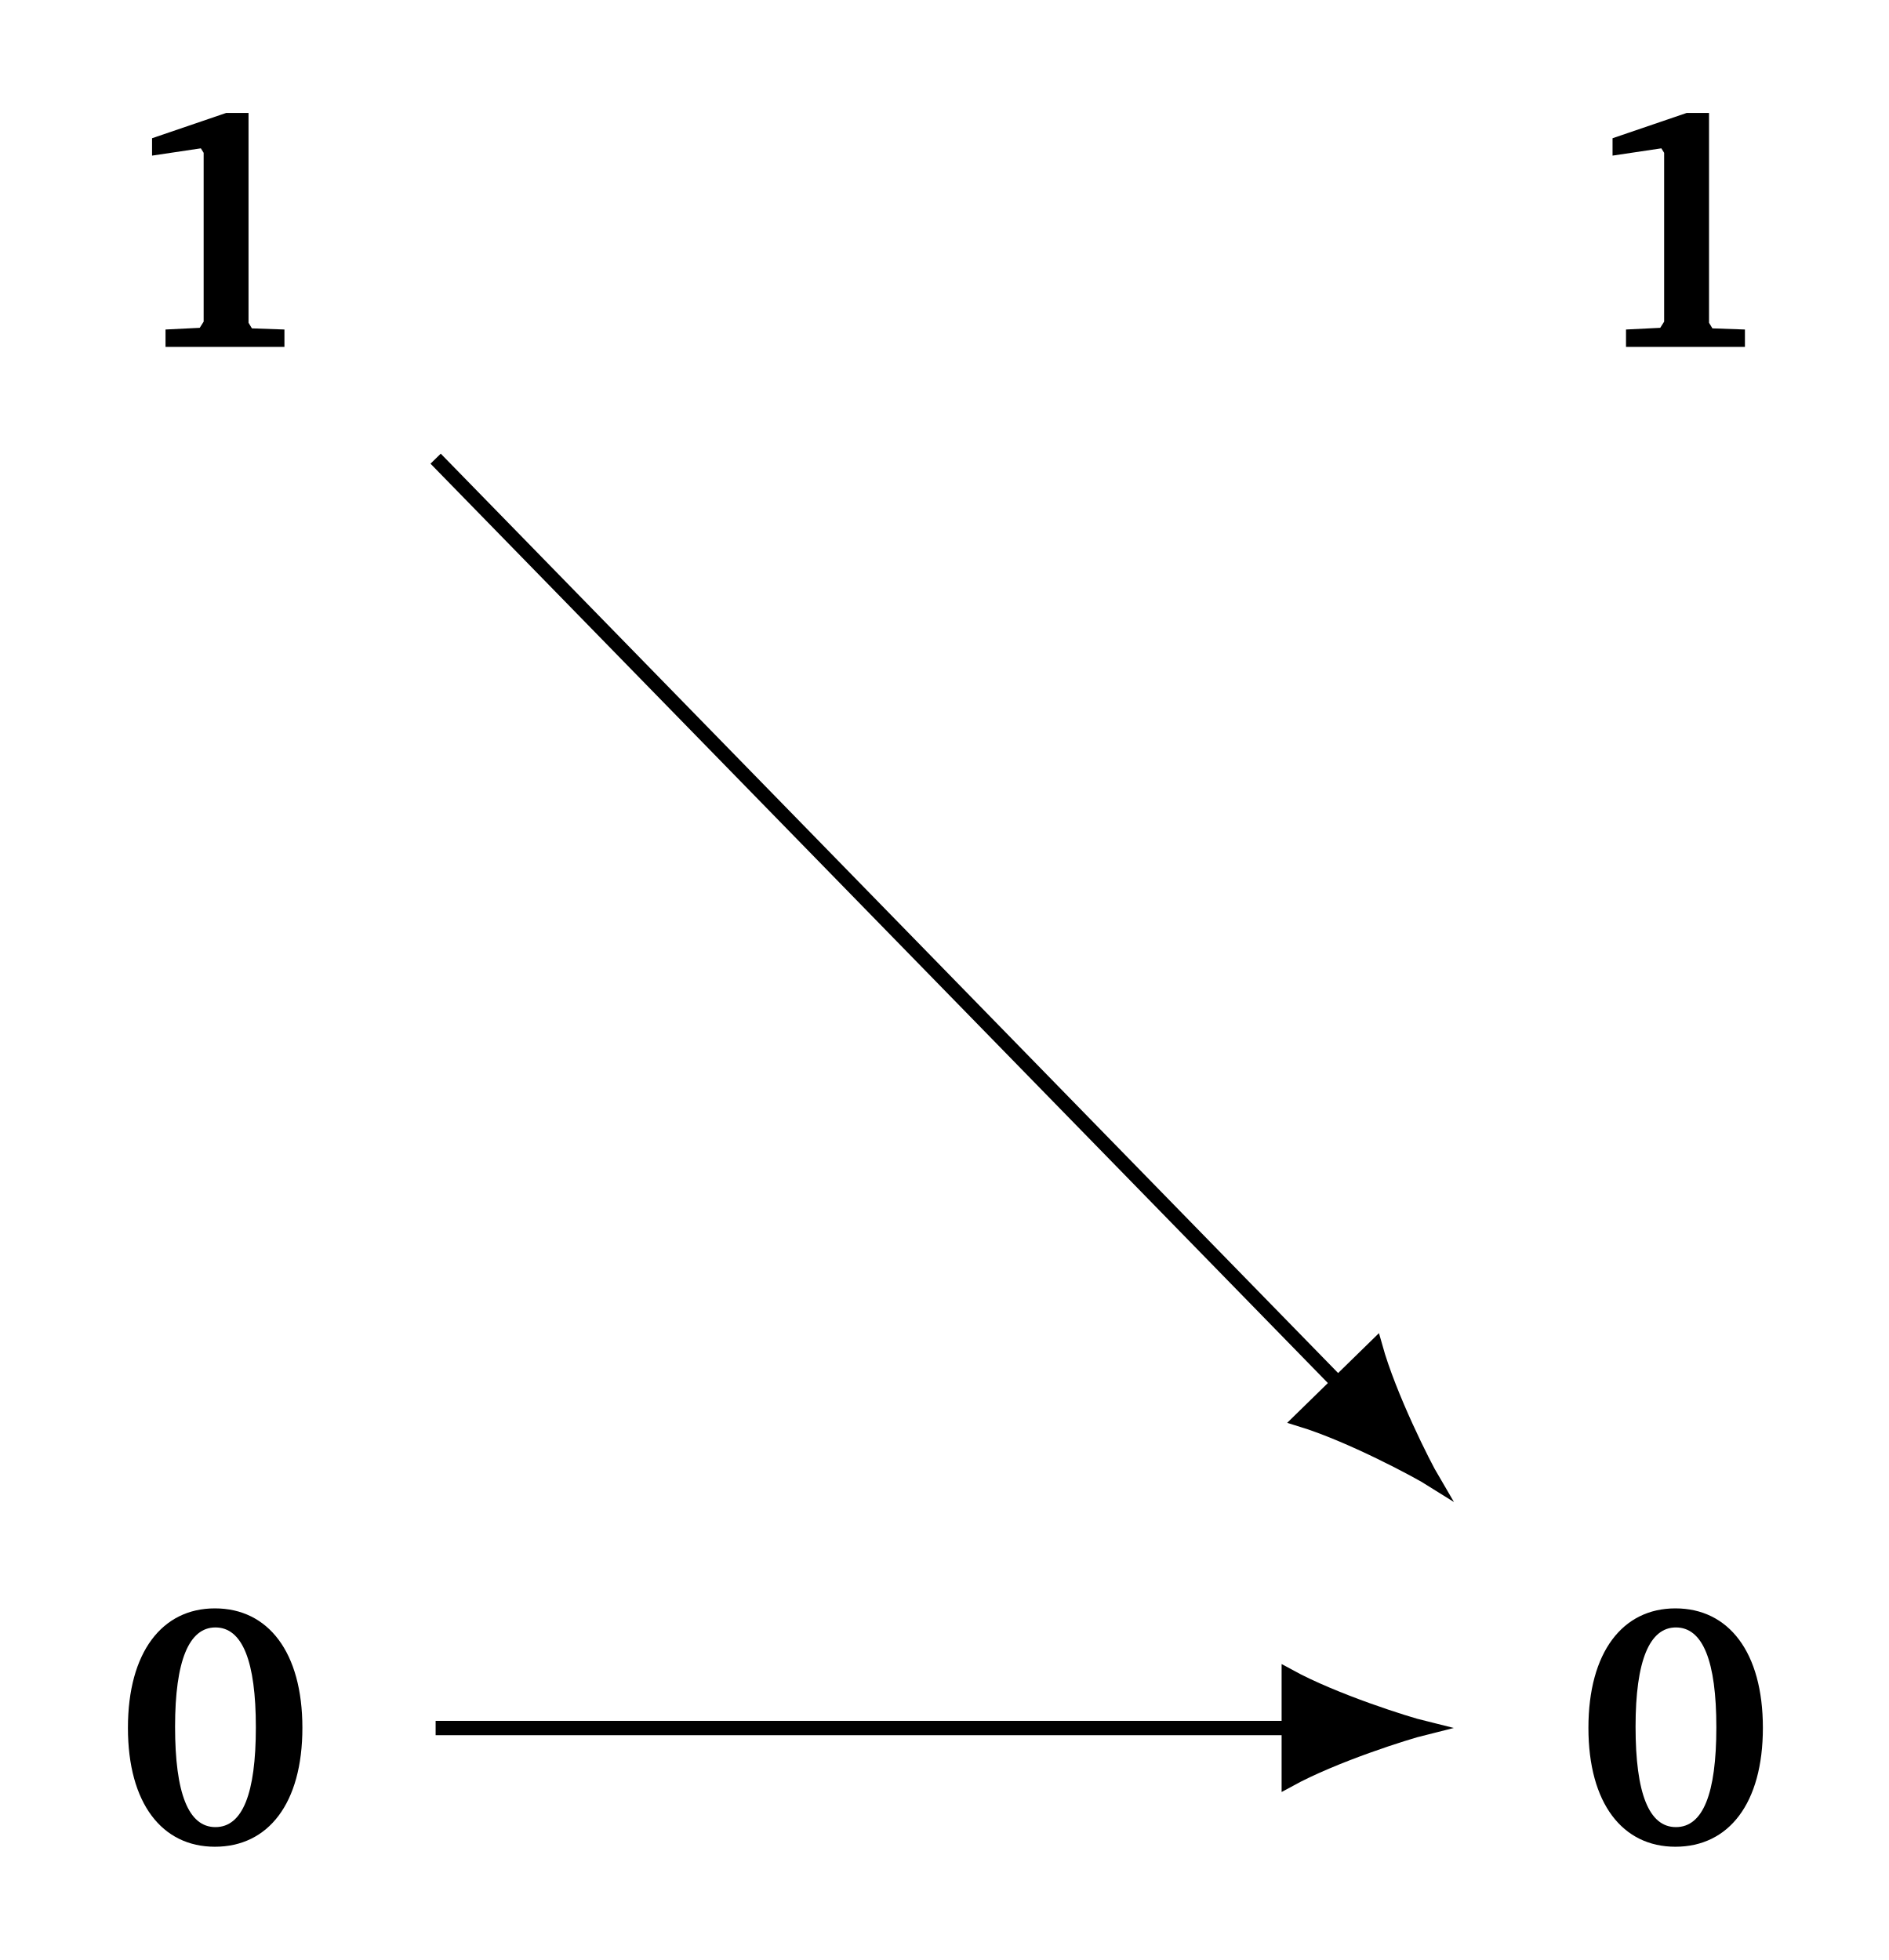
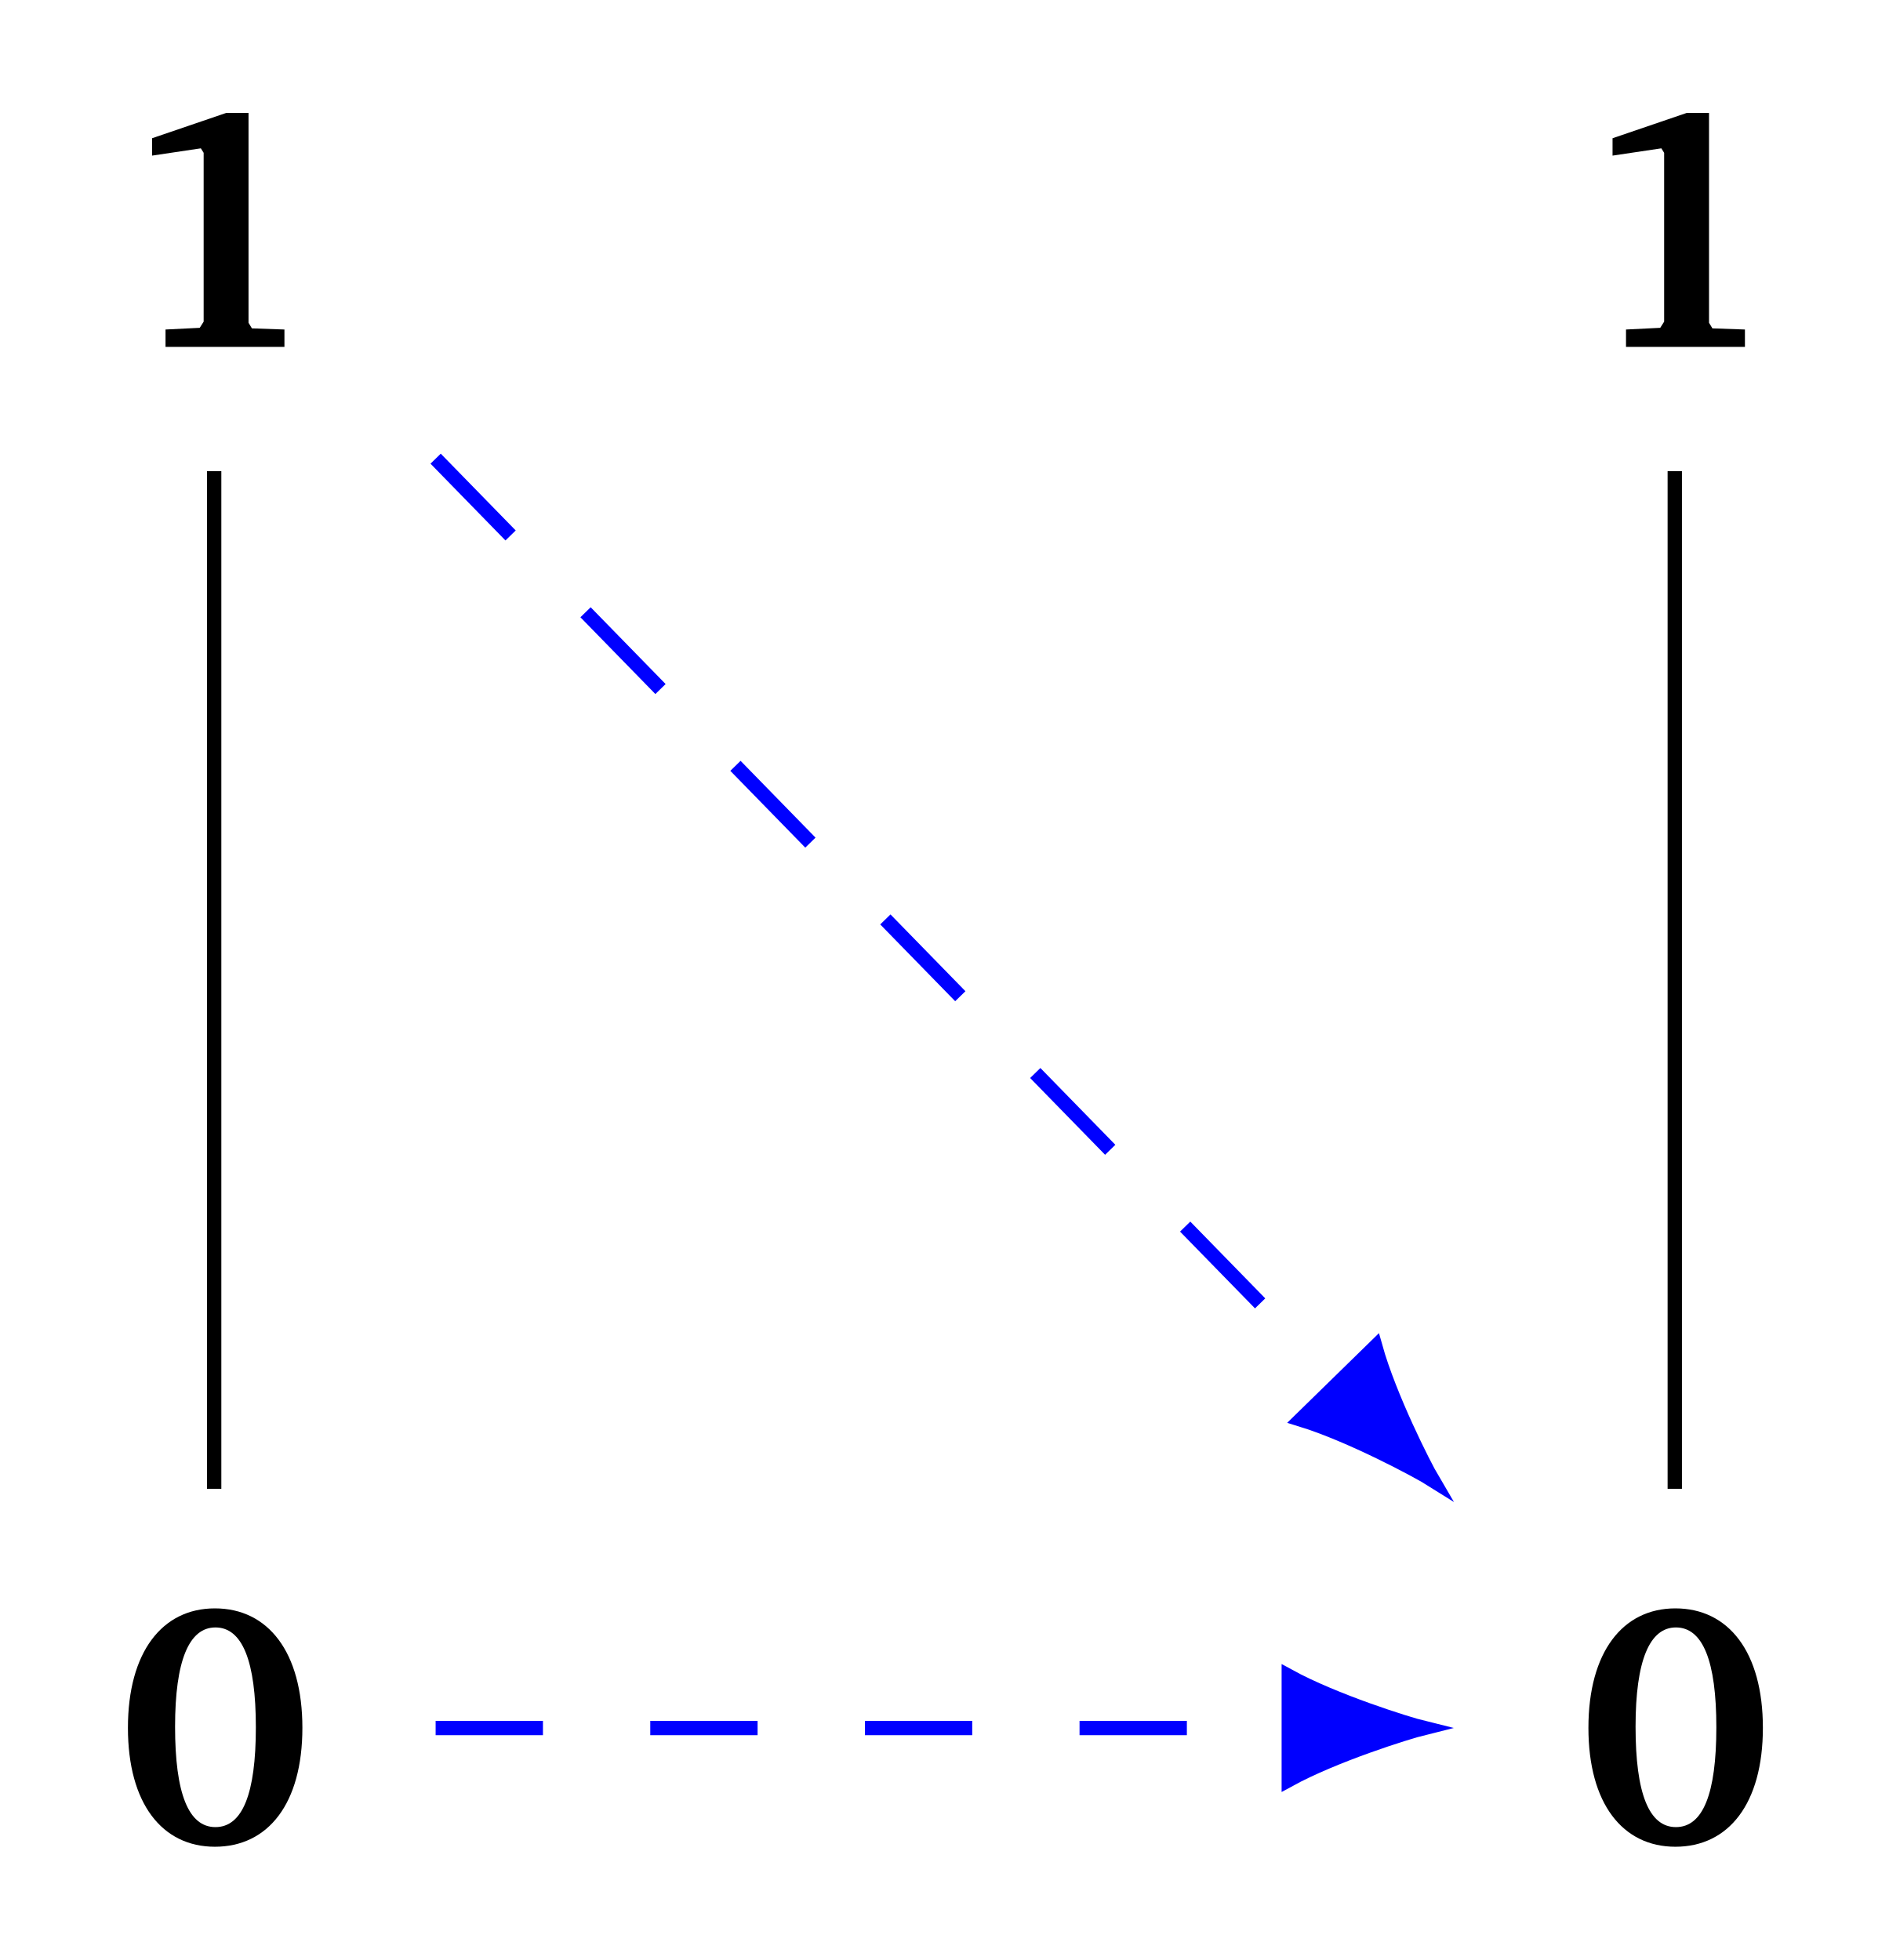
<svg xmlns="http://www.w3.org/2000/svg" xmlns:xlink="http://www.w3.org/1999/xlink" width="105.218pt" height="109.198pt" viewBox="0 0 52.609 54.599" version="1.1">
  <defs>
    <g>
      <symbol overflow="visible" id="glyph0-0">
        <path style="stroke:none;" d="" />
      </symbol>
      <symbol overflow="visible" id="glyph0-1">
        <path style="stroke:none;" d="M 3.109 -6.516 L 1.047 -5.812 L 1.047 -5.328 L 2.406 -5.531 L 2.484 -5.406 L 2.484 -0.703 L 2.375 -0.531 L 1.422 -0.484 L 1.422 0 L 4.734 0 L 4.734 -0.484 L 3.828 -0.516 L 3.734 -0.672 L 3.734 -6.516 Z M 3.109 -6.516 " />
      </symbol>
      <symbol overflow="visible" id="glyph0-2">
        <path style="stroke:none;" d="M 2.797 -6.531 C 1.328 -6.531 0.375 -5.312 0.375 -3.203 C 0.375 -1.094 1.328 0.109 2.797 0.109 C 4.281 0.109 5.234 -1.094 5.234 -3.203 C 5.234 -5.312 4.281 -6.531 2.797 -6.531 Z M 2.812 -6 C 3.562 -6 3.938 -5.062 3.938 -3.219 C 3.938 -1.359 3.562 -0.438 2.812 -0.438 C 2.062 -0.438 1.688 -1.375 1.688 -3.234 C 1.688 -5.078 2.078 -6 2.812 -6 Z M 2.812 -6 " />
      </symbol>
    </g>
    <clipPath id="clip1">
      <path d="M 30 41 L 46 41 L 46 54.598 L 30 54.598 Z M 30 41 " />
    </clipPath>
  </defs>
  <g id="surface1">
    <g style="fill:rgb(0%,0%,0%);fill-opacity:1;">
      <use xlink:href="#glyph0-1" x="3.188" y="9.663" />
    </g>
    <g style="fill:rgb(0%,0%,0%);fill-opacity:1;">
      <use xlink:href="#glyph0-2" x="3.188" y="51.335" />
    </g>
    <g style="fill:rgb(0%,0%,0%);fill-opacity:1;">
      <use xlink:href="#glyph0-1" x="43.865" y="9.663" />
    </g>
    <g style="fill:rgb(0%,0%,0%);fill-opacity:1;">
      <use xlink:href="#glyph0-2" x="43.865" y="51.335" />
    </g>
-     <path style="fill:none;stroke-width:0.399;stroke-linecap:butt;stroke-linejoin:miter;stroke:rgb(0%,0%,0%);stroke-opacity:1;stroke-miterlimit:10;" d="M 6.167 -6.313 L 31.3 -32.067 " transform="matrix(1,0,0,-1,5.966,6.464)" />
-     <path style="fill-rule:nonzero;fill:rgb(0%,0%,0%);fill-opacity:1;stroke-width:0.399;stroke-linecap:butt;stroke-linejoin:miter;stroke:rgb(0%,0%,0%);stroke-opacity:1;stroke-miterlimit:10;" d="M 3.761 0 C 3.3 0.113 1.268 0.752 -0.002 1.447 L -0 -1.444 C 1.269 -0.752 3.3 -0.11 3.761 0 Z M 3.761 0 " transform="matrix(0.70062,0.71779,0.71779,-0.70062,37.26736,38.53103)" />
-     <path style="fill:none;stroke-width:0.399;stroke-linecap:butt;stroke-linejoin:miter;stroke:rgb(0%,0%,0%);stroke-opacity:1;stroke-miterlimit:10;" d="M 6.167 -41.673 L 29.929 -41.673 " transform="matrix(1,0,0,-1,5.966,6.464)" />
-     <path style=" stroke:none;fill-rule:nonzero;fill:rgb(0%,0%,0%);fill-opacity:1;" d="M 39.656 48.137 C 39.195 48.023 37.164 47.387 35.895 46.691 L 35.895 49.582 C 37.164 48.887 39.195 48.25 39.656 48.137 Z M 39.656 48.137 " />
+     <path style="fill:none;stroke-width:0.399;stroke-linecap:butt;stroke-linejoin:miter;stroke:rgb(0%,0%,0%);stroke-opacity:1;stroke-miterlimit:10;" d="M -0.001 -35.009 L -0.001 -6.661 " transform="matrix(1,0,0,-1,5.966,6.464)" />
+     <path style="fill:none;stroke-width:0.399;stroke-linecap:butt;stroke-linejoin:miter;stroke:rgb(0%,0%,0%);stroke-opacity:1;stroke-miterlimit:10;" d="M 40.679 -35.009 L 40.679 -6.661 " transform="matrix(1,0,0,-1,5.966,6.464)" />
+     <path style="fill:none;stroke-width:0.399;stroke-linecap:butt;stroke-linejoin:miter;stroke:rgb(0%,0%,100%);stroke-opacity:1;stroke-dasharray:2.989,2.989;stroke-miterlimit:10;" d="M 6.167 -6.313 L 31.3 -32.067 " transform="matrix(1,0,0,-1,5.966,6.464)" />
+     <path style="fill-rule:nonzero;fill:rgb(0%,0%,100%);fill-opacity:1;stroke-width:0.399;stroke-linecap:butt;stroke-linejoin:miter;stroke:rgb(0%,0%,100%);stroke-opacity:1;stroke-miterlimit:10;" d="M 3.761 0 C 3.3 0.113 1.268 0.752 -0.002 1.447 L -0 -1.444 C 1.269 -0.752 3.3 -0.11 3.761 0 Z M 3.761 0 " transform="matrix(0.70062,0.71779,0.71779,-0.70062,37.26736,38.53103)" />
+     <path style="fill:none;stroke-width:0.399;stroke-linecap:butt;stroke-linejoin:miter;stroke:rgb(0%,0%,100%);stroke-opacity:1;stroke-dasharray:2.989,2.989;stroke-miterlimit:10;" d="M 6.167 -41.673 L 29.929 -41.673 " transform="matrix(1,0,0,-1,5.966,6.464)" />
+     <path style=" stroke:none;fill-rule:nonzero;fill:rgb(0%,0%,100%);fill-opacity:1;" d="M 39.656 48.137 C 39.195 48.023 37.164 47.387 35.895 46.691 L 35.895 49.582 C 37.164 48.887 39.195 48.25 39.656 48.137 Z M 39.656 48.137 " />
    <g clip-path="url(#clip1)" clip-rule="nonzero">
-       <path style="fill:none;stroke-width:0.399;stroke-linecap:butt;stroke-linejoin:miter;stroke:rgb(0%,0%,0%);stroke-opacity:1;stroke-miterlimit:10;" d="M 3.761 -0 C 3.3 0.113 1.269 0.75 -0.001 1.445 L -0.001 -1.446 C 1.269 -0.75 3.3 -0.114 3.761 -0 Z M 3.761 -0 " transform="matrix(1,0,0,-1,35.89534,48.13636)" />
+       <path style="fill:none;stroke-width:0.399;stroke-linecap:butt;stroke-linejoin:miter;stroke:rgb(0%,0%,100%);stroke-opacity:1;stroke-miterlimit:10;" d="M 3.761 -0 C 3.3 0.113 1.269 0.75 -0.001 1.445 L -0.001 -1.446 C 1.269 -0.75 3.3 -0.114 3.761 -0 Z M 3.761 -0 " transform="matrix(1,0,0,-1,35.89534,48.13636)" />
    </g>
  </g>
</svg>
